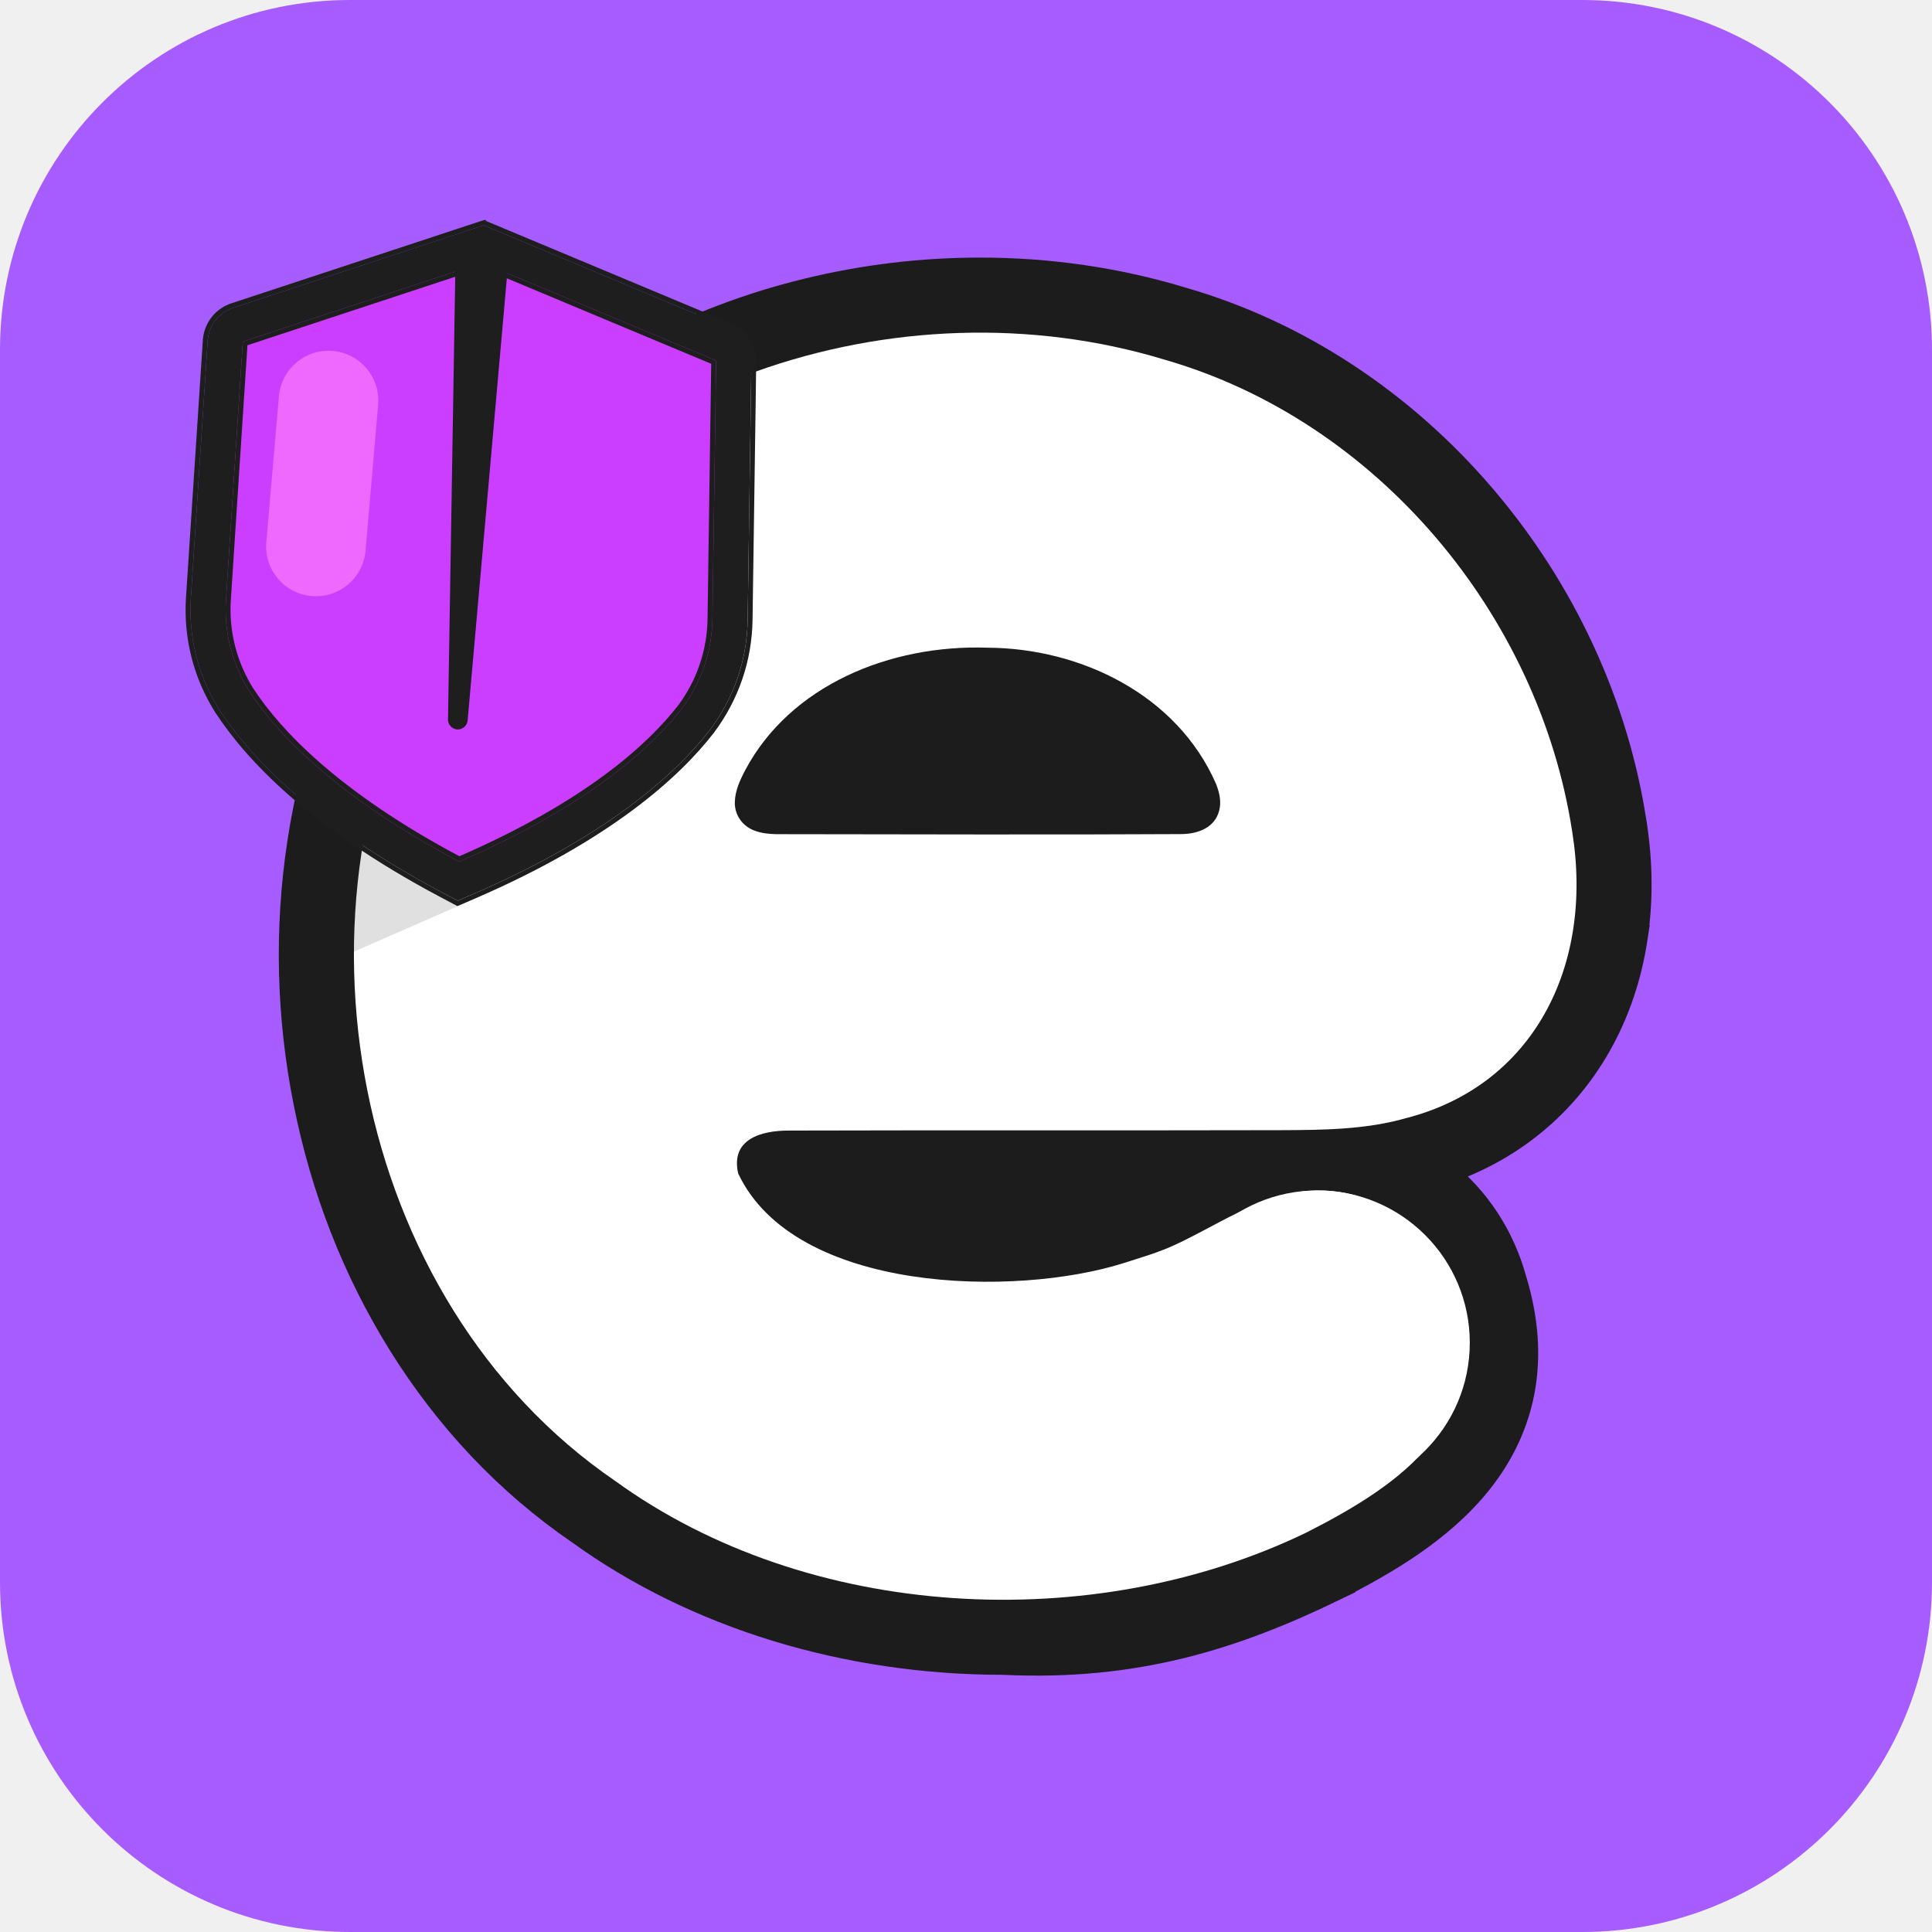
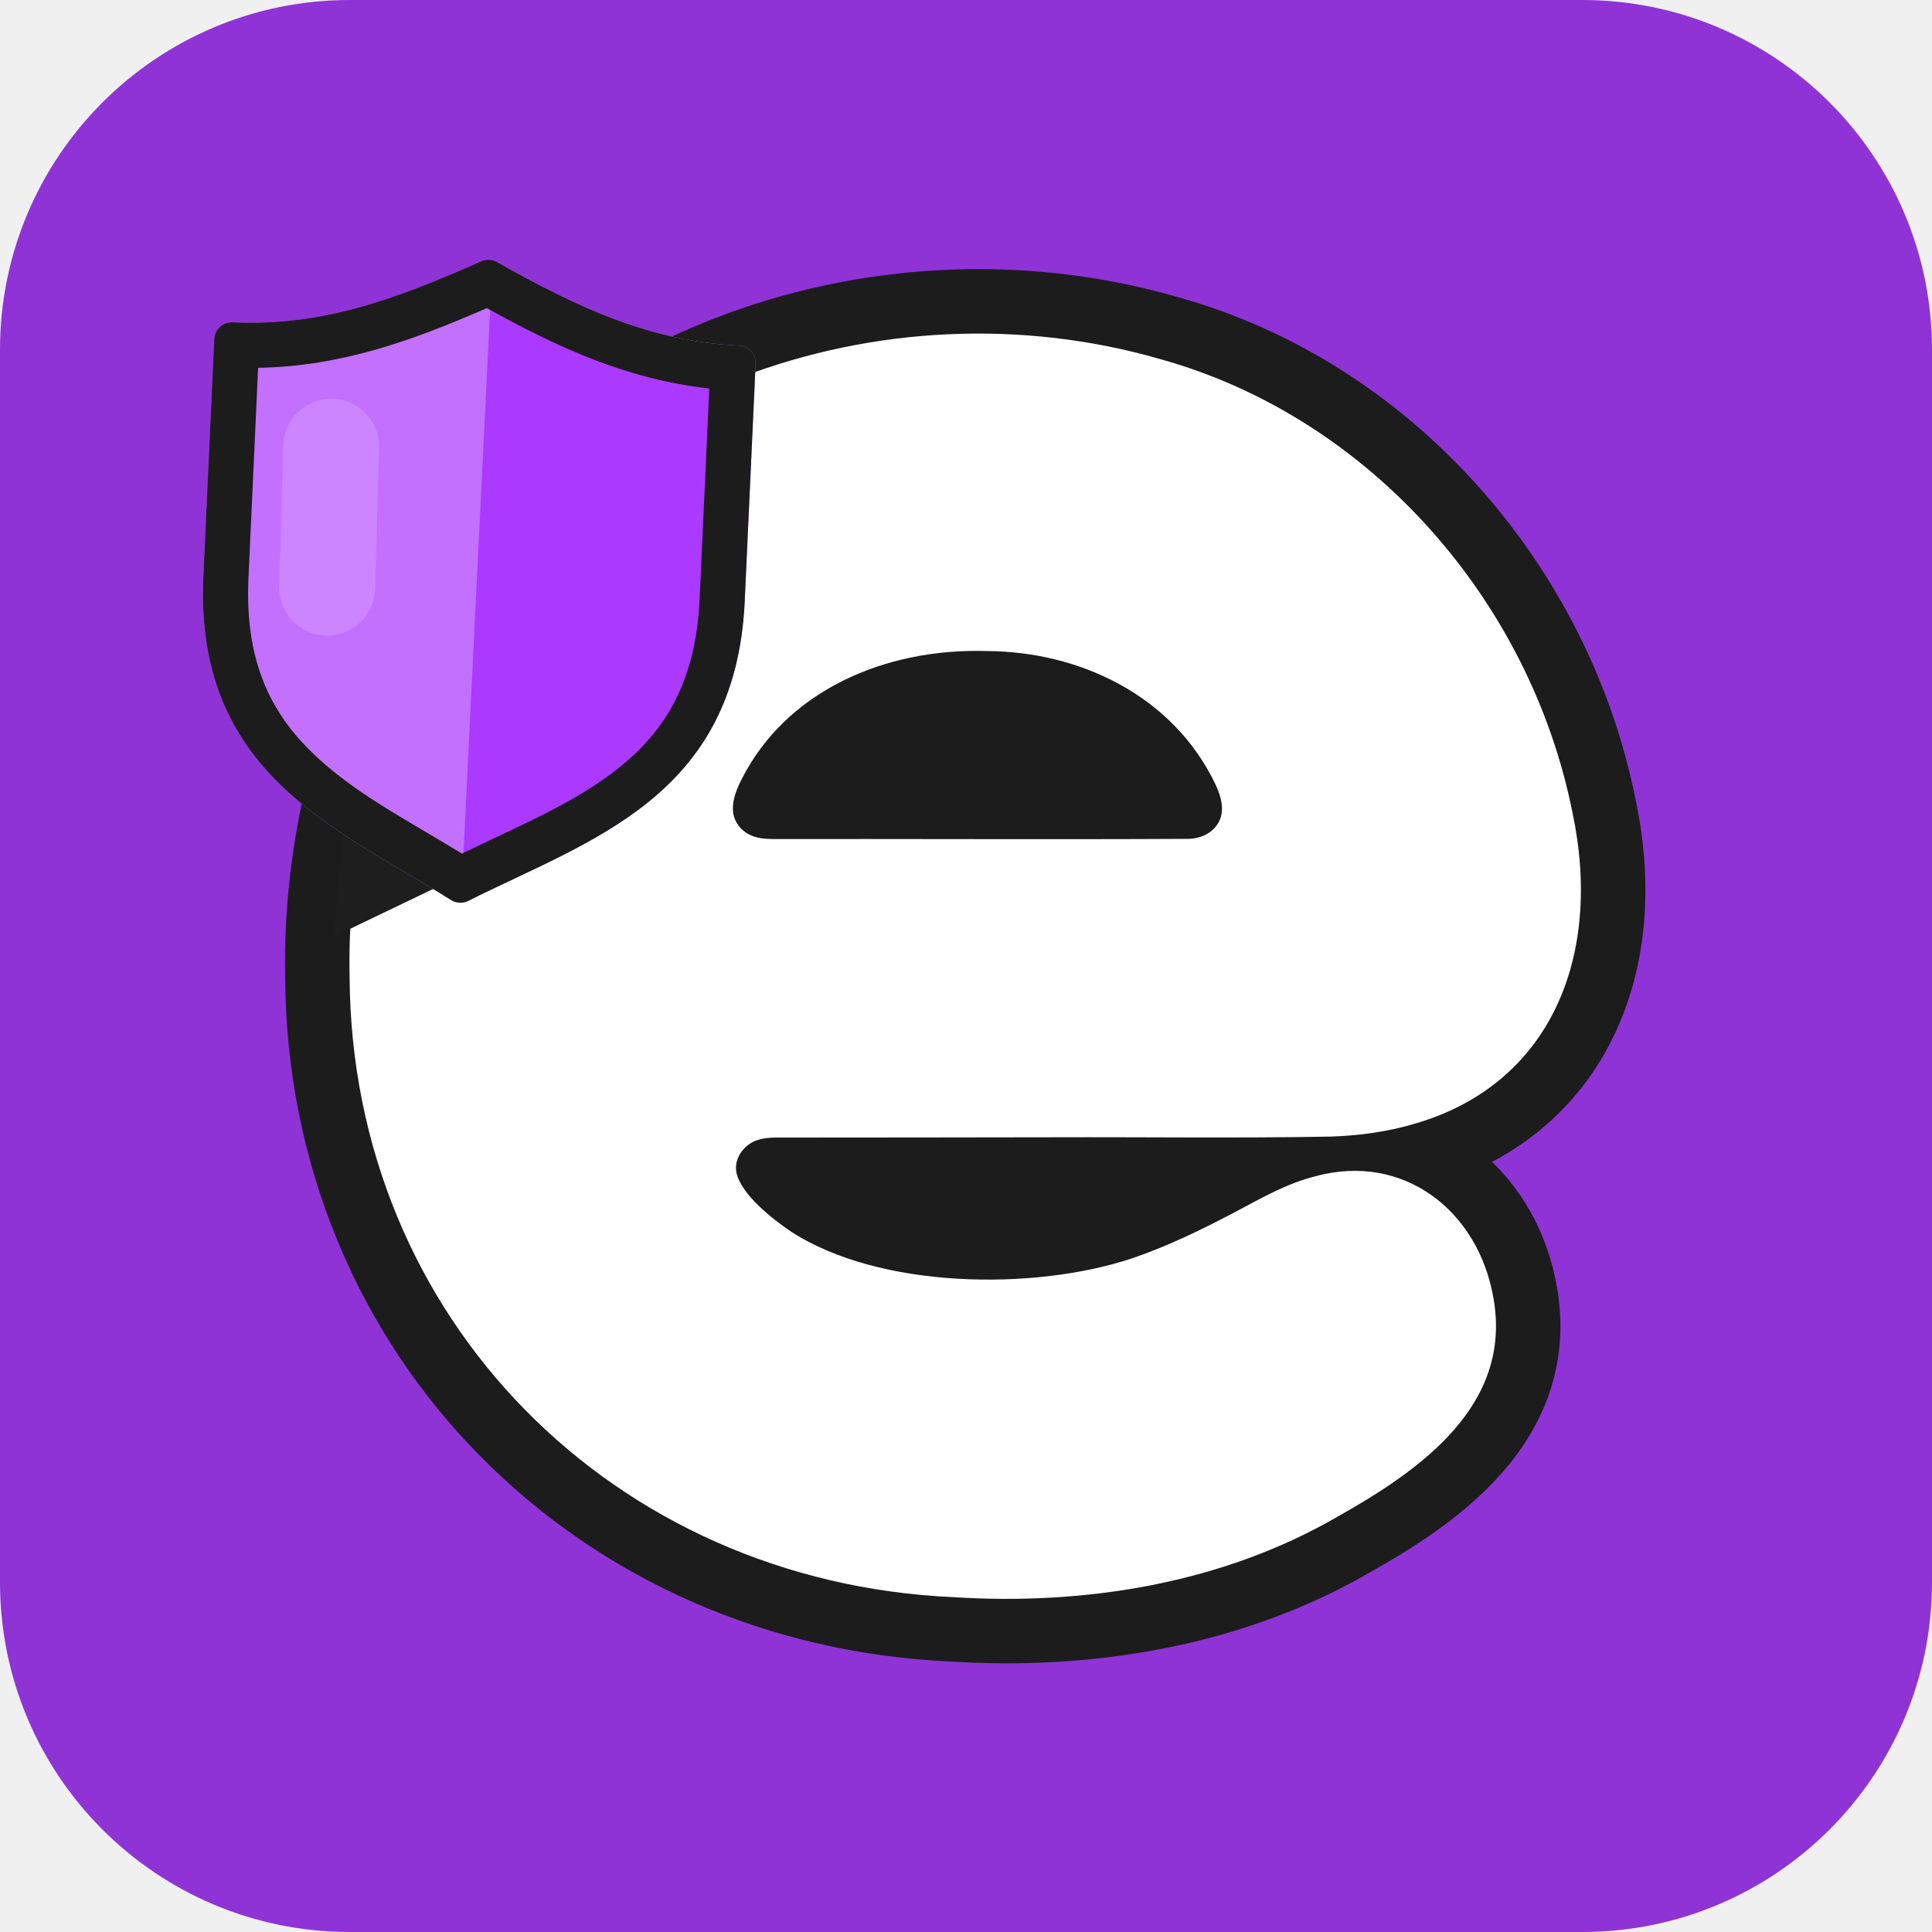
<svg xmlns="http://www.w3.org/2000/svg" width="1024" height="1024" viewBox="0 0 1024 1024" fill="none">
-   <rect width="1024" height="1024" rx="185.4" fill="#A75CFF" />
-   <rect x="347.139" y="336.262" width="328.083" height="398.598" fill="#1C1C1C" />
-   <path d="M519.463 143.423C556.209 143.423 592.244 148.689 626.56 159.094C657.26 167.945 686.698 181.614 714.058 199.703C740.554 217.222 764.669 238.583 785.742 263.195L787.689 265.489C807.706 289.269 824.502 315.54 837.627 343.616L838.907 346.387C852.001 375.038 861.03 404.981 865.737 435.438L866.048 437.415C869.161 457.84 869.283 477.941 866.367 497.18L866.368 497.181C863.308 517.382 856.965 536.226 847.479 553.153L847.479 553.154C837.671 570.65 824.758 585.653 809.1 597.7C795.915 607.848 781.046 615.689 764.806 621.113C783.087 635.668 796.031 655.552 802.324 678.619C808.511 698.936 810.011 718.653 806.541 737.146C803.291 754.468 795.708 770.639 784.131 785.192C763.492 811.137 733.215 828.438 707.292 841.593L707.273 841.602L707.255 841.611L706.991 841.743L706.95 841.763L706.728 841.869L706.729 841.87C654.424 867.17 602.174 884.205 531.614 880.784C448.516 880.768 368.822 856.383 307.187 811.855C269.355 785.921 237.434 752.22 212.284 711.74C188.363 673.235 171.599 630.34 162.433 584.284V584.283C153.368 538.719 152.232 492.592 159.073 447.201C166.154 400.207 181.454 356.464 204.581 317.233C235.547 263.272 282.282 218.615 339.678 188.014L342.249 186.655C396.35 158.354 457.555 143.423 519.463 143.423ZM522.473 631.984C499.607 631.984 473.809 631.992 447.614 632.035C454.503 635.379 462.308 638.125 470.73 640.294C487.474 644.607 506.063 646.484 523.386 646.484C546.381 646.484 569.192 643.345 585.898 638.035L585.922 638.027L586.551 637.83C595.108 635.131 599.908 633.611 604.107 631.988C597.017 631.99 590.13 631.992 583.521 631.992C578.441 631.992 565.723 631.99 553.004 631.988C540.284 631.986 527.562 631.984 522.473 631.984ZM517.626 376.065C482.355 376.065 452.108 388.786 433.996 409.276C436.553 409.28 439.14 409.285 441.754 409.289L448.645 409.299V409.302C477.707 409.35 509.934 409.4 540.873 409.4C564.499 409.4 584.791 409.368 602.235 409.31C582.322 386.17 550.519 376.671 524.812 376.187L523.424 376.169H522.958L522.82 376.163L522.449 376.148V376.147C520.85 376.092 519.227 376.065 517.626 376.065Z" fill="#1C1C1C" stroke="#1C1C1C" stroke-width="13.803" />
-   <path d="M418.15 599.221C503.948 598.976 592.624 599.228 678.04 599.02C700.661 598.927 723.723 598.846 745.59 592.537C812.257 575.32 844.936 512.52 833.271 440.594C815.545 325.546 729.687 222.931 617.219 190.62C475.835 147.658 307.845 203.124 232.994 333.793C147.21 479.155 185.582 688.913 326.123 784.973C428.738 859.319 579.318 866.983 692.422 812.278C743.798 786.202 790.91 753.067 770.738 687.732C759.255 644.714 716.219 621.047 675.587 634.946C662.122 638.969 649.812 645.913 637.52 652.382C619.156 662.065 615.86 663.067 595.871 669.372C538.082 687.744 421.185 685.509 391.253 621.953C387.078 603.704 403.56 599.206 418.094 599.221H418.153H418.15ZM399.786 440.193C393.41 437.837 389.164 431.683 389.487 424.888C389.654 419.002 392.293 413.282 395.035 408.105C418.784 363.491 471.359 341.468 523.641 343.294C572.53 343.598 623.758 367.997 644.527 415.472C646.111 419.477 647.106 423.641 646.579 427.69C645.098 438.338 635.367 442.09 625.818 442.09C565.208 442.454 474.12 442.216 411.146 442.127C407.502 442.012 403.464 441.641 399.853 440.223L399.786 440.197V440.193Z" fill="white" />
-   <path d="M239.007 465.041C171.424 429.216 139.386 394.509 124.423 371.722C113.992 355.3 109.211 336.487 110.515 317.271L119.424 181.018V180.769C119.921 176.671 122.746 173.288 126.658 172.108L256.081 129.453L382.431 182.321C386.25 183.843 388.764 187.413 388.919 191.573L386.964 328.323C386.715 347.57 380.444 365.917 368.865 381.346C352.039 403.015 317.331 435.053 247.109 465.383L243.012 467.152L239.069 465.072L239.007 465.041Z" fill="#CB3EFF" />
-   <mask id="path-6-outside-1_42810_2" maskUnits="userSpaceOnUse" x="97.949" y="116.395" width="303" height="364" fill="black">
-     <rect fill="white" x="97.949" y="116.395" width="303" height="364" />
-     <path d="M255.623 139.263L378.9 190.827C379.272 190.952 379.552 191.324 379.552 191.728L377.596 328.043C377.379 345.21 371.666 361.881 361.36 375.603C345.248 396.34 311.689 427.167 243.361 456.69C177.578 421.828 146.596 388.424 132.191 366.476C123.002 351.947 118.625 334.904 119.773 317.767L128.652 181.731C128.683 181.328 128.994 180.986 129.366 180.862L255.623 139.232M256.399 119.395L249.787 121.568L123.778 163.105C116.359 165.402 111.05 171.797 110.15 179.62L110.088 180.086V180.552L101.178 316.588C99.75 337.76 105.027 358.497 116.452 376.503L116.545 376.627L116.638 376.751C132.191 400.469 165.315 436.449 234.668 473.206L242.585 477.397L250.78 473.858C322.834 442.72 358.69 409.503 376.106 387.089L376.199 386.965L376.292 386.841C389.082 369.797 396.005 349.587 396.285 328.322L398.24 192.069V191.603V191.138C397.961 183.284 393.18 176.485 385.947 173.598L262.887 122.126L256.461 119.457L256.399 119.395Z" />
-   </mask>
-   <path d="M255.623 139.263L378.9 190.827C379.272 190.952 379.552 191.324 379.552 191.728L377.596 328.043C377.379 345.21 371.666 361.881 361.36 375.603C345.248 396.34 311.689 427.167 243.361 456.69C177.578 421.828 146.596 388.424 132.191 366.476C123.002 351.947 118.625 334.904 119.773 317.767L128.652 181.731C128.683 181.328 128.994 180.986 129.366 180.862L255.623 139.232M256.399 119.395L249.787 121.568L123.778 163.105C116.359 165.402 111.05 171.797 110.15 179.62L110.088 180.086V180.552L101.178 316.588C99.75 337.76 105.027 358.497 116.452 376.503L116.545 376.627L116.638 376.751C132.191 400.469 165.315 436.449 234.668 473.206L242.585 477.397L250.78 473.858C322.834 442.72 358.69 409.503 376.106 387.089L376.199 386.965L376.292 386.841C389.082 369.797 396.005 349.587 396.285 328.322L398.24 192.069V191.603V191.138C397.961 183.284 393.18 176.485 385.947 173.598L262.887 122.126L256.461 119.457L256.399 119.395Z" fill="#1E1E1E" />
-   <path d="M378.9 190.827L377.903 193.211L377.991 193.248L378.083 193.279L378.9 190.827ZM379.552 191.728L382.136 191.765L382.136 191.746V191.728H379.552ZM377.596 328.043L375.012 328.006L375.012 328.01L377.596 328.043ZM361.36 375.603L363.4 377.188L363.413 377.172L363.426 377.155L361.36 375.603ZM243.361 456.69L242.151 458.974L243.247 459.554L244.386 459.062L243.361 456.69ZM132.191 366.476L130.007 367.857L130.019 367.875L130.031 367.894L132.191 366.476ZM119.773 317.767L122.352 317.94L122.352 317.936L119.773 317.767ZM128.652 181.731L126.076 181.533L126.074 181.548L126.073 181.563L128.652 181.731ZM129.366 180.862L128.557 178.408L128.549 178.411L129.366 180.862ZM256.399 119.395L258.227 117.568L257.103 116.443L255.592 116.94L256.399 119.395ZM249.787 121.568L248.98 119.113L248.978 119.113L249.787 121.568ZM123.778 163.105L124.543 165.573L124.565 165.566L124.587 165.559L123.778 163.105ZM110.15 179.62L112.711 179.962L112.714 179.939L112.717 179.916L110.15 179.62ZM110.088 180.086L107.526 179.744L107.504 179.914V180.086H110.088ZM110.088 180.552L112.666 180.721L112.672 180.636V180.552H110.088ZM101.178 316.588L103.756 316.761L103.757 316.756L101.178 316.588ZM116.452 376.503L114.27 377.887L114.324 377.973L114.385 378.054L116.452 376.503ZM116.545 376.627L118.613 375.078L118.612 375.076L116.545 376.627ZM116.638 376.751L118.799 375.334L118.755 375.267L118.706 375.202L116.638 376.751ZM234.668 473.206L233.458 475.489L233.459 475.49L234.668 473.206ZM242.585 477.397L241.375 479.68L242.471 480.26L243.609 479.769L242.585 477.397ZM250.78 473.858L251.805 476.23L251.805 476.23L250.78 473.858ZM376.106 387.089L378.146 388.674L378.16 388.657L378.173 388.64L376.106 387.089ZM376.292 386.841L374.225 385.29L374.225 385.29L376.292 386.841ZM396.285 328.322L393.701 328.285L393.701 328.288L396.285 328.322ZM398.24 192.069L400.824 192.106L400.824 192.088V192.069H398.24ZM398.24 191.138H400.824V191.092L400.823 191.046L398.24 191.138ZM385.947 173.598L384.95 175.982L384.969 175.99L384.989 175.998L385.947 173.598ZM262.887 122.126L263.885 119.742L263.879 119.74L262.887 122.126ZM256.461 119.457L254.633 121.283L254.996 121.646L255.47 121.843L256.461 119.457ZM255.623 139.263L254.626 141.647L377.903 193.211L378.9 190.827L379.897 188.443L256.62 136.879L255.623 139.263ZM378.9 190.827L378.083 193.279C377.723 193.159 377.456 192.939 377.28 192.699C377.102 192.456 376.968 192.123 376.968 191.728H379.552H382.136C382.136 190.181 381.115 188.842 379.717 188.376L378.9 190.827ZM379.552 191.728L376.968 191.69L375.012 328.006L377.596 328.043L380.18 328.08L382.136 191.765L379.552 191.728ZM377.596 328.043L375.012 328.01C374.802 344.626 369.273 360.765 359.294 374.051L361.36 375.603L363.426 377.155C374.06 362.997 379.956 345.795 380.18 328.076L377.596 328.043ZM361.36 375.603L359.319 374.017C343.522 394.349 310.343 424.934 242.336 454.318L243.361 456.69L244.386 459.062C313.035 429.401 346.974 398.331 363.4 377.188L361.36 375.603ZM243.361 456.69L244.571 454.407C179.097 419.708 148.475 386.577 134.352 365.058L132.191 366.476L130.031 367.894C144.717 390.271 176.058 423.947 242.151 458.974L243.361 456.69ZM132.191 366.476L134.375 365.094C125.476 351.024 121.24 334.524 122.352 317.94L119.773 317.767L117.195 317.594C116.009 335.283 120.528 352.87 130.007 367.857L132.191 366.476ZM119.773 317.767L122.352 317.936L131.231 181.9L128.652 181.731L126.073 181.563L117.195 317.599L119.773 317.767ZM128.652 181.731L131.229 181.93C131.197 182.337 131.03 182.652 130.854 182.861C130.681 183.065 130.455 183.223 130.183 183.314L129.366 180.862L128.549 178.411C127.349 178.811 126.198 179.936 126.076 181.533L128.652 181.731ZM129.366 180.862L130.175 183.316L256.432 141.686L255.623 139.232L254.814 136.778L128.557 178.408L129.366 180.862ZM256.399 119.395L255.592 116.94L248.98 119.113L249.787 121.568L250.594 124.023L257.206 121.849L256.399 119.395ZM249.787 121.568L248.978 119.113L122.969 160.651L123.778 163.105L124.587 165.559L250.596 124.022L249.787 121.568ZM123.778 163.105L123.014 160.636C114.609 163.239 108.599 170.492 107.583 179.325L110.15 179.62L112.717 179.916C113.501 173.103 118.109 167.565 124.543 165.573L123.778 163.105ZM110.15 179.62L107.588 179.279L107.526 179.744L110.088 180.086L112.649 180.428L112.711 179.962L110.15 179.62ZM110.088 180.086H107.504V180.552H110.088H112.672V180.086H110.088ZM110.088 180.552L107.509 180.383L98.599 316.419L101.178 316.588L103.757 316.756L112.666 180.721L110.088 180.552ZM101.178 316.588L98.6 316.414C97.135 338.136 102.552 359.419 114.27 377.887L116.452 376.503L118.634 375.118C107.503 357.575 102.365 337.384 103.756 316.761L101.178 316.588ZM116.452 376.503L114.385 378.054L114.478 378.178L116.545 376.627L118.612 375.076L118.519 374.952L116.452 376.503ZM116.545 376.627L114.477 378.176L114.57 378.301L116.638 376.751L118.706 375.202L118.613 375.078L116.545 376.627ZM116.638 376.751L114.477 378.168C130.305 402.306 163.784 438.562 233.458 475.489L234.668 473.206L235.878 470.922C166.847 434.337 134.077 398.632 118.799 375.334L116.638 376.751ZM234.668 473.206L233.459 475.49L241.375 479.68L242.585 477.397L243.794 475.113L235.877 470.922L234.668 473.206ZM242.585 477.397L243.609 479.769L251.805 476.23L250.78 473.858L249.756 471.485L241.56 475.024L242.585 477.397ZM250.78 473.858L251.805 476.23C324.193 444.948 360.423 411.484 378.146 388.674L376.106 387.089L374.065 385.503C356.957 407.522 321.474 440.493 249.755 471.485L250.78 473.858ZM376.106 387.089L378.173 388.64L378.266 388.516L376.199 386.965L374.132 385.414L374.039 385.538L376.106 387.089ZM376.199 386.965L378.266 388.516L378.359 388.392L376.292 386.841L374.225 385.29L374.132 385.414L376.199 386.965ZM376.292 386.841L378.359 388.392C391.476 370.913 398.582 350.173 398.868 328.356L396.285 328.322L393.701 328.288C393.428 349.002 386.689 368.682 374.225 385.29L376.292 386.841ZM396.285 328.322L398.868 328.359L400.824 192.106L398.24 192.069L395.656 192.032L393.701 328.285L396.285 328.322ZM398.24 192.069H400.824V191.603H398.24H395.656V192.069H398.24ZM398.24 191.603H400.824V191.138H398.24H395.656V191.603H398.24ZM398.24 191.138L400.823 191.046C400.507 182.175 395.095 174.467 386.905 171.198L385.947 173.598L384.989 175.998C391.265 178.503 395.415 184.392 395.658 191.23L398.24 191.138ZM385.947 173.598L386.944 171.214L263.885 119.742L262.887 122.126L261.89 124.51L384.95 175.982L385.947 173.598ZM262.887 122.126L263.879 119.74L257.453 117.07L256.461 119.457L255.47 121.843L261.896 124.513L262.887 122.126ZM256.461 119.457L258.289 117.63L258.227 117.568L256.399 119.395L254.571 121.221L254.633 121.283L256.461 119.457Z" fill="#1E1E1E" mask="url(#path-6-outside-1_42810_2)" />
-   <path d="M269.119 142.016C269.446 138.344 268.288 134.746 265.82 132.008C263.358 129.271 259.788 127.618 255.975 127.418C252.162 127.218 248.439 128.489 245.704 130.954C242.964 133.419 241.436 136.876 241.377 140.562C241.312 144.575 241.246 148.588 241.181 152.601C240.002 224.835 238.824 297.069 237.645 369.303C237.58 373.316 237.514 377.329 237.449 381.342C237.428 382.675 237.952 383.982 238.877 384.974C239.804 385.966 241.057 386.562 242.387 386.632C243.718 386.701 245.026 386.24 246.052 385.35C247.076 384.46 247.733 383.215 247.852 381.887C248.206 377.889 248.561 373.891 248.915 369.893C255.295 297.932 261.675 225.971 268.055 154.01C268.41 150.012 268.764 146.014 269.119 142.016Z" fill="#1E1E1E" />
-   <path d="M147.84 210.037L141.157 287.359C139.902 301.878 150.655 314.666 165.174 315.921C179.694 317.176 192.481 306.423 193.736 291.903L200.419 214.581C201.674 200.062 190.922 187.274 176.402 186.019C161.883 184.764 149.095 195.517 147.84 210.037Z" fill="#F069FF" />
-   <path d="M242.649 480.293L167.898 513.034L176.808 425.086L242.649 480.293Z" fill="#1E1E1E" fill-opacity="0.14" />
-   <circle cx="698.271" cy="711.703" r="80.746" fill="white" />
+   <rect width="1024" height="1024" rx="185.4" fill="#8F33D6" />
+   <path d="M522.726 739.26C623.531 739.26 705.249 644.146 705.249 526.816C705.249 409.486 623.531 314.371 522.726 314.371C421.921 314.371 340.203 409.486 340.203 526.816C340.203 644.146 421.921 739.26 522.726 739.26Z" fill="#1C1C1C" />
+   <path d="M518.63 146.624C554.145 146.624 589.243 151.549 622.927 161.222L625.716 162.011C683.279 178.572 735.735 211.507 777.789 257.409L779.816 259.641L779.818 259.643C800.608 282.763 818.281 308.546 832.354 336.327L833.679 338.968C847.241 366.286 857.082 395.063 862.979 424.555L863.415 426.655C872.371 470.734 868.483 512.294 851.934 546.936C842.985 565.663 830.518 581.8 814.936 594.888L814.935 594.887C805.562 602.763 795.148 609.443 783.816 614.874C802.857 631.247 816.38 654.823 821.235 682.621H821.234C824.543 701.068 823.373 719.09 817.741 736.111L817.742 736.112C812.857 750.892 804.545 764.997 793.103 778.008C772.815 801.143 745.13 818.143 723.568 830.229L723.567 830.228C696.626 845.805 666.704 857.73 634.58 865.687L631.463 866.444C600.44 873.852 567.483 877.595 533.501 877.595C523.641 877.595 513.605 877.263 503.634 876.631C408.785 872.33 321.092 833.902 256.724 768.323H256.723C225.384 736.389 200.728 699.317 183.396 658.101L182.576 656.135C164.668 612.847 155.446 566.489 155.136 518.348L155.08 515.318C154.633 483.966 158.146 451.153 165.29 420.177C172.995 386.668 184.523 356.113 199.573 329.41C230.019 272.822 276.792 225.894 334.803 193.713L337.412 192.279C392.328 162.413 454.915 146.624 518.63 146.624ZM576.439 632.895C569.496 632.895 563.102 632.894 556.89 632.924H556.811C541.615 632.924 525.999 632.953 510.289 632.983H510.286C488.949 633.008 467.079 633.031 445.766 633.056C465.642 642.563 493.248 648.054 523.747 648.054C547.738 648.054 571.184 644.655 589.769 638.558C594.8 636.875 599.79 634.974 604.705 632.938C595.47 632.914 586.002 632.895 576.439 632.895ZM517.673 375.178C478.373 375.178 445.98 389.853 427.544 414.514H430.45C448.313 414.514 467.975 414.514 488.804 414.544H488.803C499.726 414.544 510.843 414.559 521.916 414.574C532.991 414.589 544.022 414.604 554.775 414.604C576.227 414.604 593.78 414.579 608.467 414.536C587.81 386.734 553.232 375.769 524.438 375.255L522.977 375.237H522.264L522.188 375.234C520.721 375.178 519.241 375.178 517.673 375.178Z" fill="#1C1C1C" stroke="#1C1C1C" stroke-width="7.97" />
+   <path d="M401.042 604.428C405.859 602.663 411.036 602.962 416.063 602.932C461.305 602.932 510.855 602.843 556.755 602.783C609.058 602.603 654.001 603.321 705.017 602.424C720.098 601.945 735.657 599.85 749.78 595.602C821.862 574.776 849.629 506.883 833.442 430.673C811 318.167 725.963 221.101 614.743 190.281C467.528 147.852 299.338 207.337 226 343.989C198.172 393.3 183.93 457.931 185.306 517.895C186.323 699.221 325.519 838.507 505.26 846.526C575.875 851.044 648.196 839.015 708.668 804.007C752.623 779.351 801.814 744.971 791.521 687.82C783.442 641.502 743.766 610.802 697.238 623.429C682.426 627.109 668.872 634.829 655.706 641.831C637.873 651.286 618.843 660.622 599.214 667.204C547.958 684.05 466.212 683.362 418.995 652.603C409.42 646.139 392.933 633.094 390.39 621.783C388.714 614.362 394.04 606.882 400.952 604.428H401.012H401.042ZM399.187 443.18C393.053 441.115 388.445 435.37 388.445 428.788C388.325 423.491 390.51 418.165 392.873 413.438C416.242 366.7 468.246 343.391 523.123 345.066C571.836 345.336 621.625 368.286 644.336 415.951C645.832 419.213 647.029 422.534 647.478 425.795C647.957 429.177 647.598 432.498 646.131 435.4C642.631 442.193 635.33 444.856 628.268 444.616C570.549 444.975 470.491 444.616 409.6 444.706C406.099 444.676 402.718 444.467 399.247 443.24H399.187V443.18Z" fill="white" />
+   <path d="M251.429 460.686L176.625 496.593L185.213 411.824L251.429 460.686Z" fill="#1E1E1E" />
+   <path fill-rule="evenodd" clip-rule="evenodd" d="M123.302 170.83C170.507 172.995 208.911 158.91 255.045 138.493C257.865 137.24 260.958 137.51 263.443 138.921C306.957 163.448 345.008 180.998 391.587 183.134C396.733 183.37 400.72 187.742 400.484 192.89L394.719 318.573C389.944 422.7 312.625 445.133 248.228 477.465C245.195 478.994 241.719 478.706 239.034 477.001C178.658 439.047 102.968 410.153 107.772 305.414L113.536 179.742C113.772 174.58 118.142 170.594 123.302 170.83Z" fill="#C36FFF" />
+   <path d="M260.41 150.992L245.449 456.194L320.254 432.257L369.625 378.398L386.082 281.152V201.859L260.41 150.992Z" fill="#AC39FF" />
+   <path d="M255.043 138.494C257.864 137.241 260.958 137.51 263.442 138.92C306.957 163.446 345.009 180.998 391.588 183.134C396.733 183.371 400.72 187.743 400.484 192.891L394.719 318.573C389.944 422.699 312.626 445.132 248.229 477.463C245.196 478.991 241.718 478.705 239.033 477C178.657 439.046 102.968 410.151 107.772 305.413L113.536 179.742C113.772 174.58 118.142 170.593 123.302 170.829C170.507 172.994 208.911 158.91 255.043 138.494ZM258.029 163.316C218.239 180.656 180.849 194.171 136.801 194.949L131.684 306.509C129.613 351.677 144.421 378.525 165.615 399.057C187.44 420.2 214.473 433.855 244.834 452.435C276.935 436.755 305.248 425.392 328.763 406.341C351.692 387.765 368.748 362.376 370.807 317.476L375.924 205.907C332.527 201.105 295.84 184.276 258.029 163.316Z" fill="#1C1C1C" />
+   <path d="M150.092 236.032L147.995 310.807C147.601 324.848 158.664 336.55 172.705 336.944C186.746 337.338 198.448 326.275 198.842 312.234L200.94 237.459C201.333 223.418 190.27 211.716 176.229 211.322C162.188 210.928 150.486 221.991 150.092 236.032Z" fill="#CC84FF" />
</svg>
